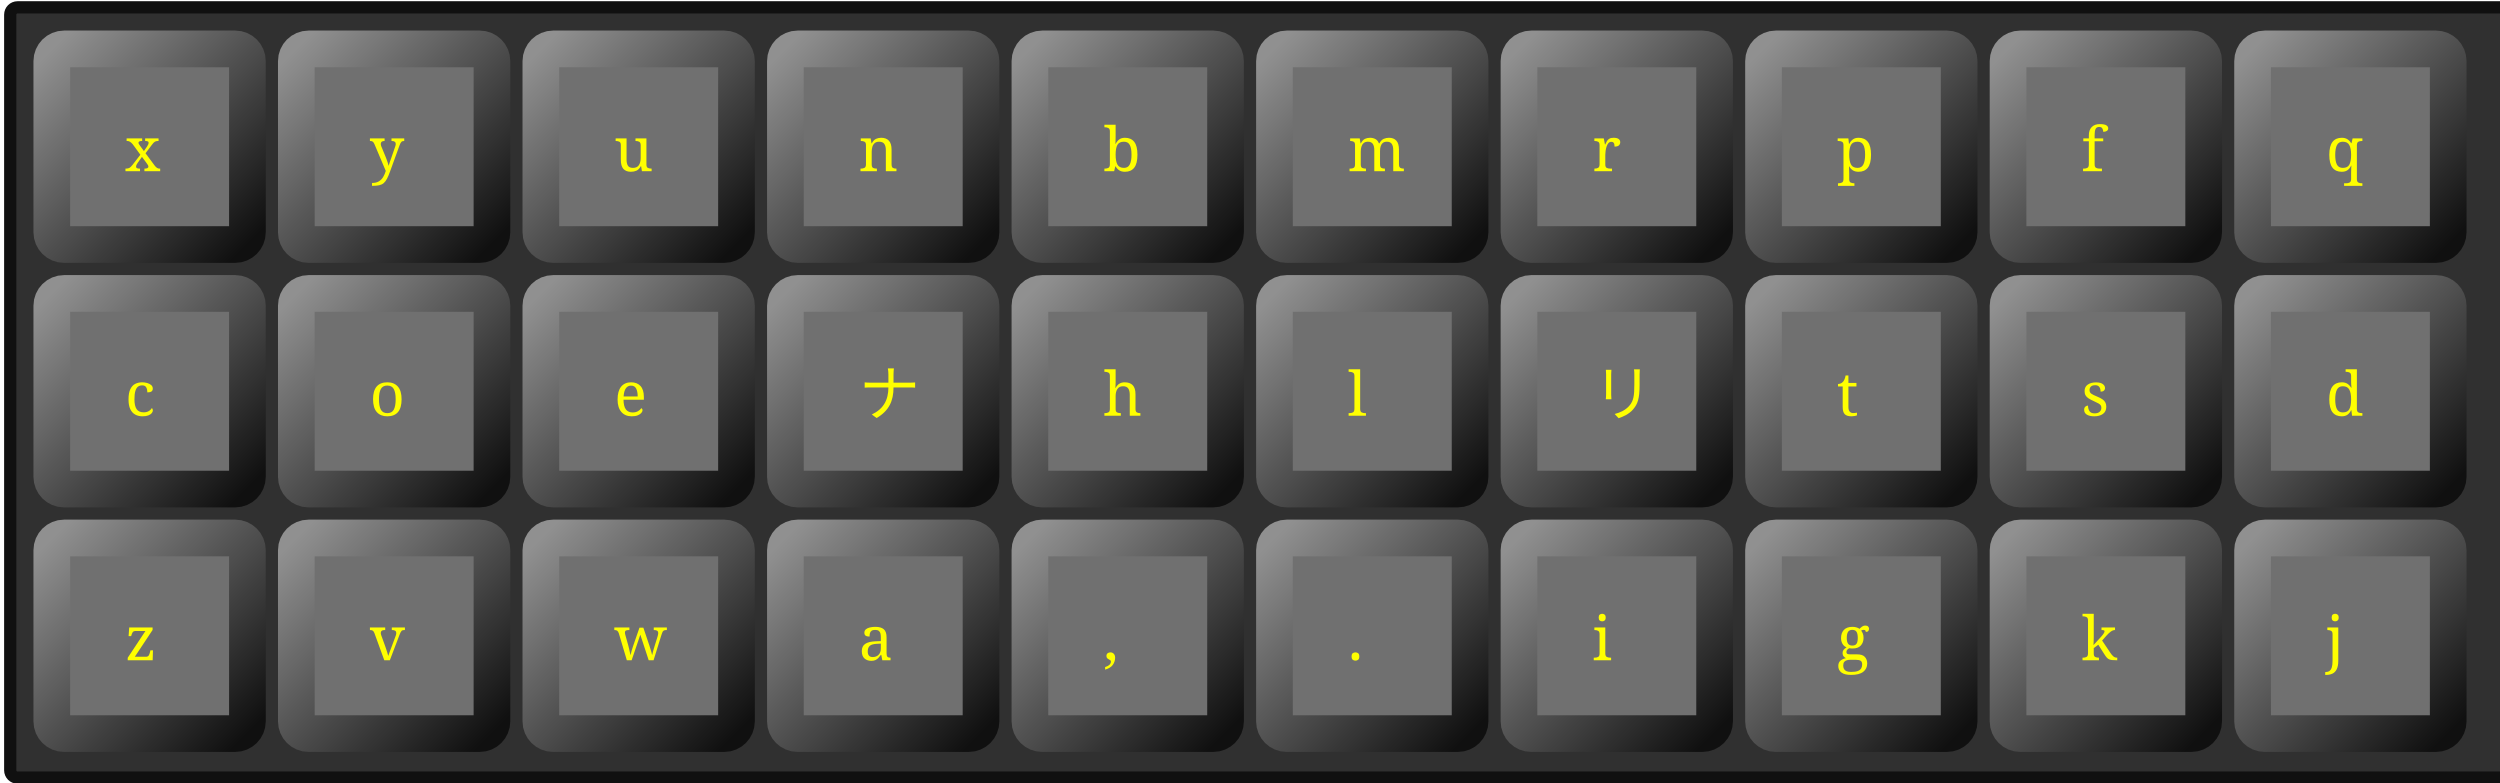
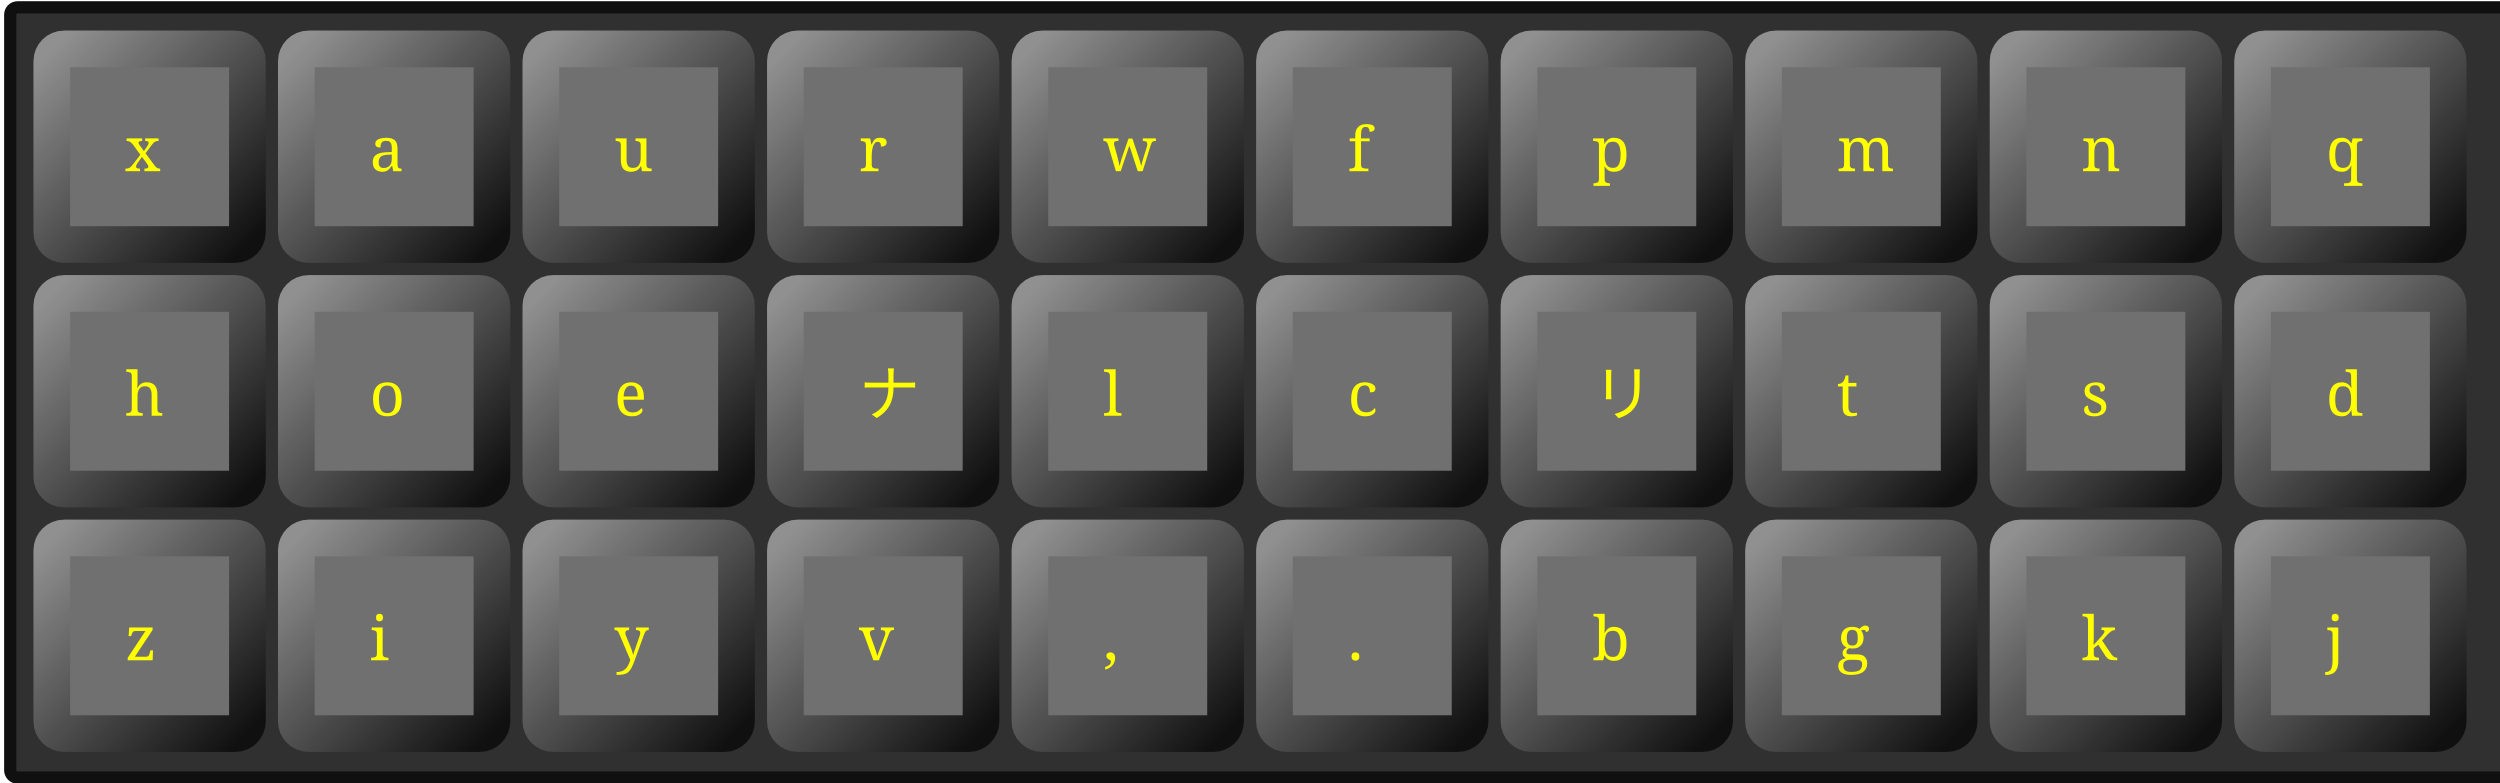
<svg xmlns="http://www.w3.org/2000/svg" version="1.1" width="1000px" height="313px" viewBox="0 0 1020 320">
  <style type="text/css">
	rect
		{fill:#707070;
		stroke:url(#gradient);
		stroke-width:15;}
	defs + rect
		{fill:#303030;
		stroke:#101010;
		stroke-width:5;}
	text
		{font-size:25px;
		font-family:serif;
		text-shadow:silver 2px 2px 2px;
		fill:yellow;
		text-transform:uppercase;}
	circle
		{fill:silver;}
	polygon
		{fill:gray;}
	</style>
  <defs>
    <linearGradient id="gradient" x1="0" x2="1" y1="0" y2="1">
      <stop offset="0%" stop-color="#909090" />
      <stop offset="100%" stop-color="#101010" />
    </linearGradient>
    <g id="holes">
      <polygon points="6,6 6,74 74,74 74,6" />
      <circle cx="33" cy="25" r="3" />
      <circle cx="47" cy="25" r="3" />
      <circle cx="20" cy="40" r="3" />
      <circle cx="40" cy="40" r="6" />
      <circle cx="60" cy="40" r="3" />
      <circle cx="55" cy="50" r="3" />
      <circle cx="30" cy="57" r="3" />
    </g>
  </defs>
  <rect x="3" y="3" rx="3" ry="3" width="1515" height="315" />
  <rect x="20" y="20" rx="5" ry="5" width="80" height="80" />
  <text x="50" y="70">x</text>
  <rect x="120" y="20" rx="5" ry="5" width="80" height="80" />
-   <text x="150" y="70">y</text>
+   <text x="150" y="70">a</text>
  <rect x="220" y="20" rx="5" ry="5" width="80" height="80" />
  <text x="250" y="70">u</text>
  <rect x="320" y="20" rx="5" ry="5" width="80" height="80" />
-   <text x="350" y="70">n</text>
+   <text x="350" y="70">r</text>
  <rect x="420" y="20" rx="5" ry="5" width="80" height="80" />
-   <text x="450" y="70">b</text>
+   <text x="450" y="70">w</text>
  <rect x="520" y="20" rx="5" ry="5" width="80" height="80" />
-   <text x="550" y="70">m</text>
+   <text x="550" y="70">f</text>
  <rect x="620" y="20" rx="5" ry="5" width="80" height="80" />
-   <text x="650" y="70">r</text>
+   <text x="650" y="70">p</text>
  <rect x="720" y="20" rx="5" ry="5" width="80" height="80" />
-   <text x="750" y="70">p</text>
+   <text x="750" y="70">m</text>
  <rect x="820" y="20" rx="5" ry="5" width="80" height="80" />
-   <text x="850" y="70">f</text>
+   <text x="850" y="70">n</text>
  <rect x="920" y="20" rx="5" ry="5" width="80" height="80" />
  <text x="950" y="70">q</text>
  <rect x="20" y="120" rx="5" ry="5" width="80" height="80" />
-   <text x="50" y="170">c</text>
+   <text x="50" y="170">h</text>
  <rect x="120" y="120" rx="5" ry="5" width="80" height="80" />
  <text x="150" y="170">o</text>
  <rect x="220" y="120" rx="5" ry="5" width="80" height="80" />
  <text x="250" y="170">e</text>
  <rect x="320" y="120" rx="5" ry="5" width="80" height="80" />
  <text x="350" y="170">ナ</text>
  <rect x="420" y="120" rx="5" ry="5" width="80" height="80" />
-   <text x="450" y="170">h</text>
+   <text x="450" y="170">l</text>
  <rect x="520" y="120" rx="5" ry="5" width="80" height="80" />
-   <text x="550" y="170">l</text>
+   <text x="550" y="170">c</text>
  <rect x="620" y="120" rx="5" ry="5" width="80" height="80" />
  <text x="650" y="170">リ</text>
  <rect x="720" y="120" rx="5" ry="5" width="80" height="80" />
  <text x="750" y="170">t</text>
  <rect x="820" y="120" rx="5" ry="5" width="80" height="80" />
  <text x="850" y="170">s</text>
  <rect x="920" y="120" rx="5" ry="5" width="80" height="80" />
  <text x="950" y="170">d</text>
  <rect x="20" y="220" rx="5" ry="5" width="80" height="80" />
  <text x="50" y="270">z</text>
  <rect x="120" y="220" rx="5" ry="5" width="80" height="80" />
-   <text x="150" y="270">v</text>
+   <text x="150" y="270">i</text>
  <rect x="220" y="220" rx="5" ry="5" width="80" height="80" />
-   <text x="250" y="270">w</text>
+   <text x="250" y="270">y</text>
  <rect x="320" y="220" rx="5" ry="5" width="80" height="80" />
-   <text x="350" y="270">a</text>
+   <text x="350" y="270">v</text>
  <rect x="420" y="220" rx="5" ry="5" width="80" height="80" />
  <text x="450" y="270">,</text>
  <rect x="520" y="220" rx="5" ry="5" width="80" height="80" />
  <text x="550" y="270">.</text>
  <rect x="620" y="220" rx="5" ry="5" width="80" height="80" />
-   <text x="650" y="270">i</text>
+   <text x="650" y="270">b</text>
  <rect x="720" y="220" rx="5" ry="5" width="80" height="80" />
  <text x="750" y="270">g</text>
  <rect x="820" y="220" rx="5" ry="5" width="80" height="80" />
  <text x="850" y="270">k</text>
  <rect x="920" y="220" rx="5" ry="5" width="80" height="80" />
  <text x="950" y="270">j</text>
</svg>
